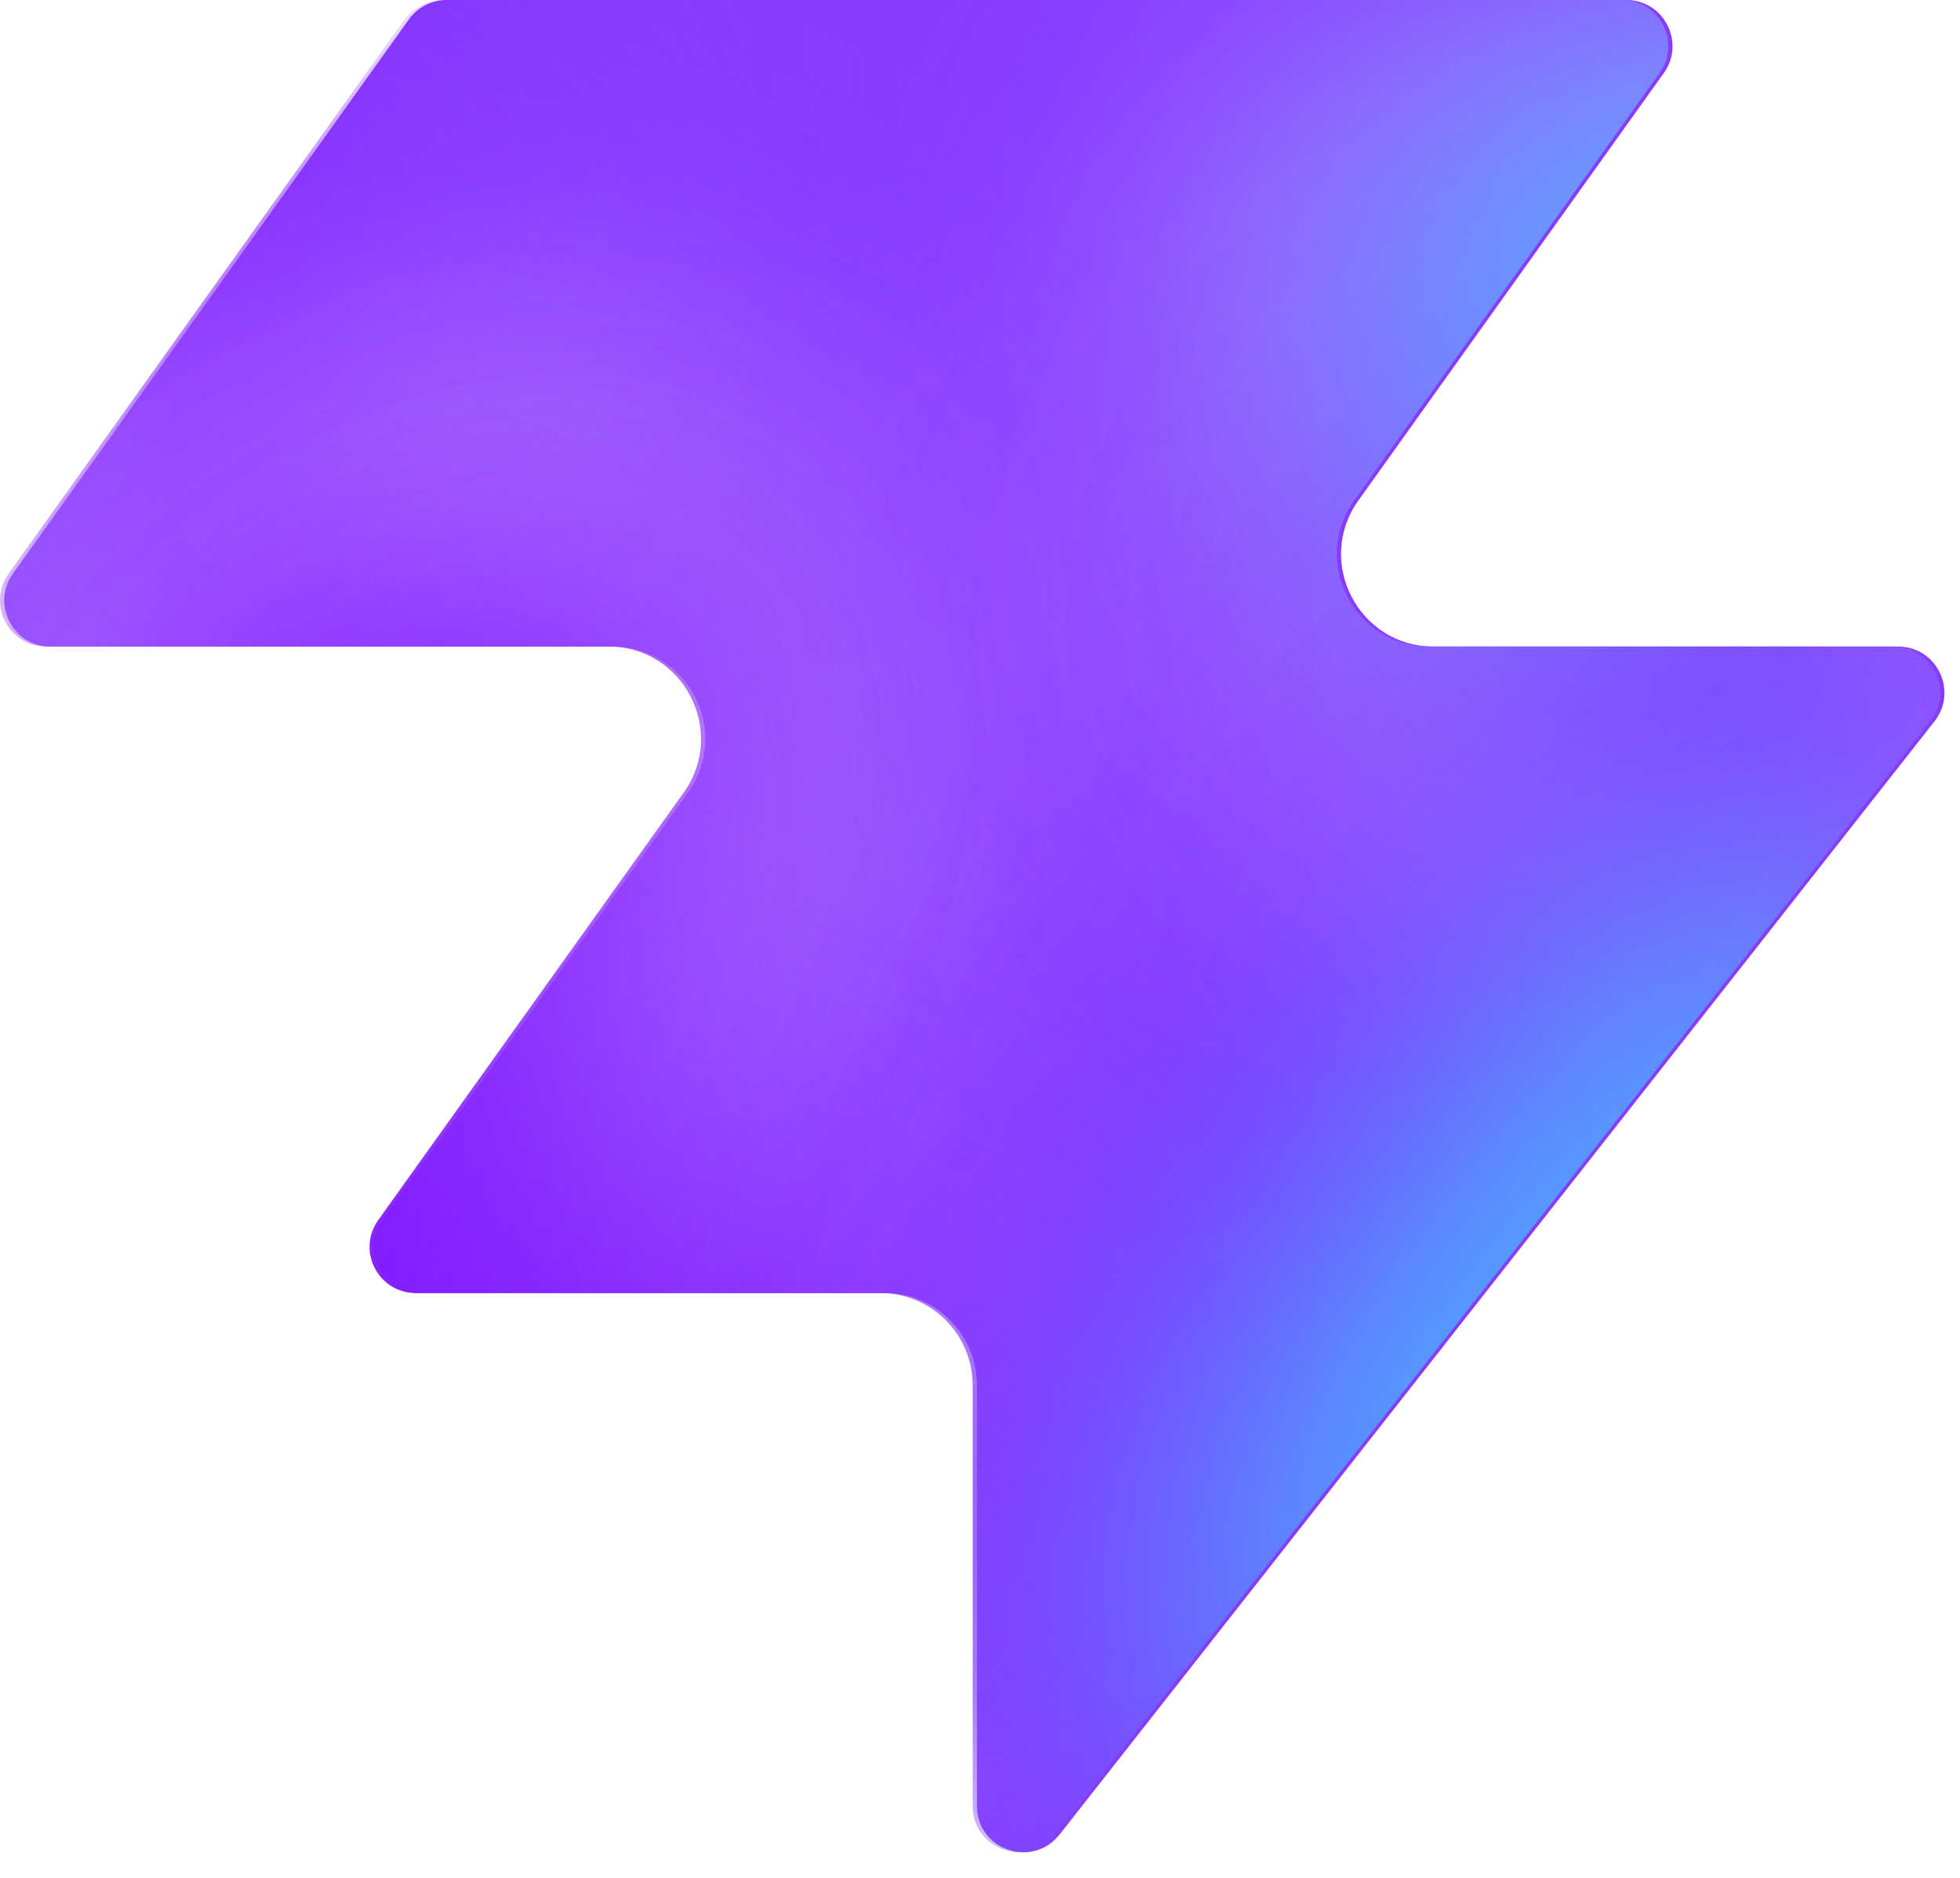
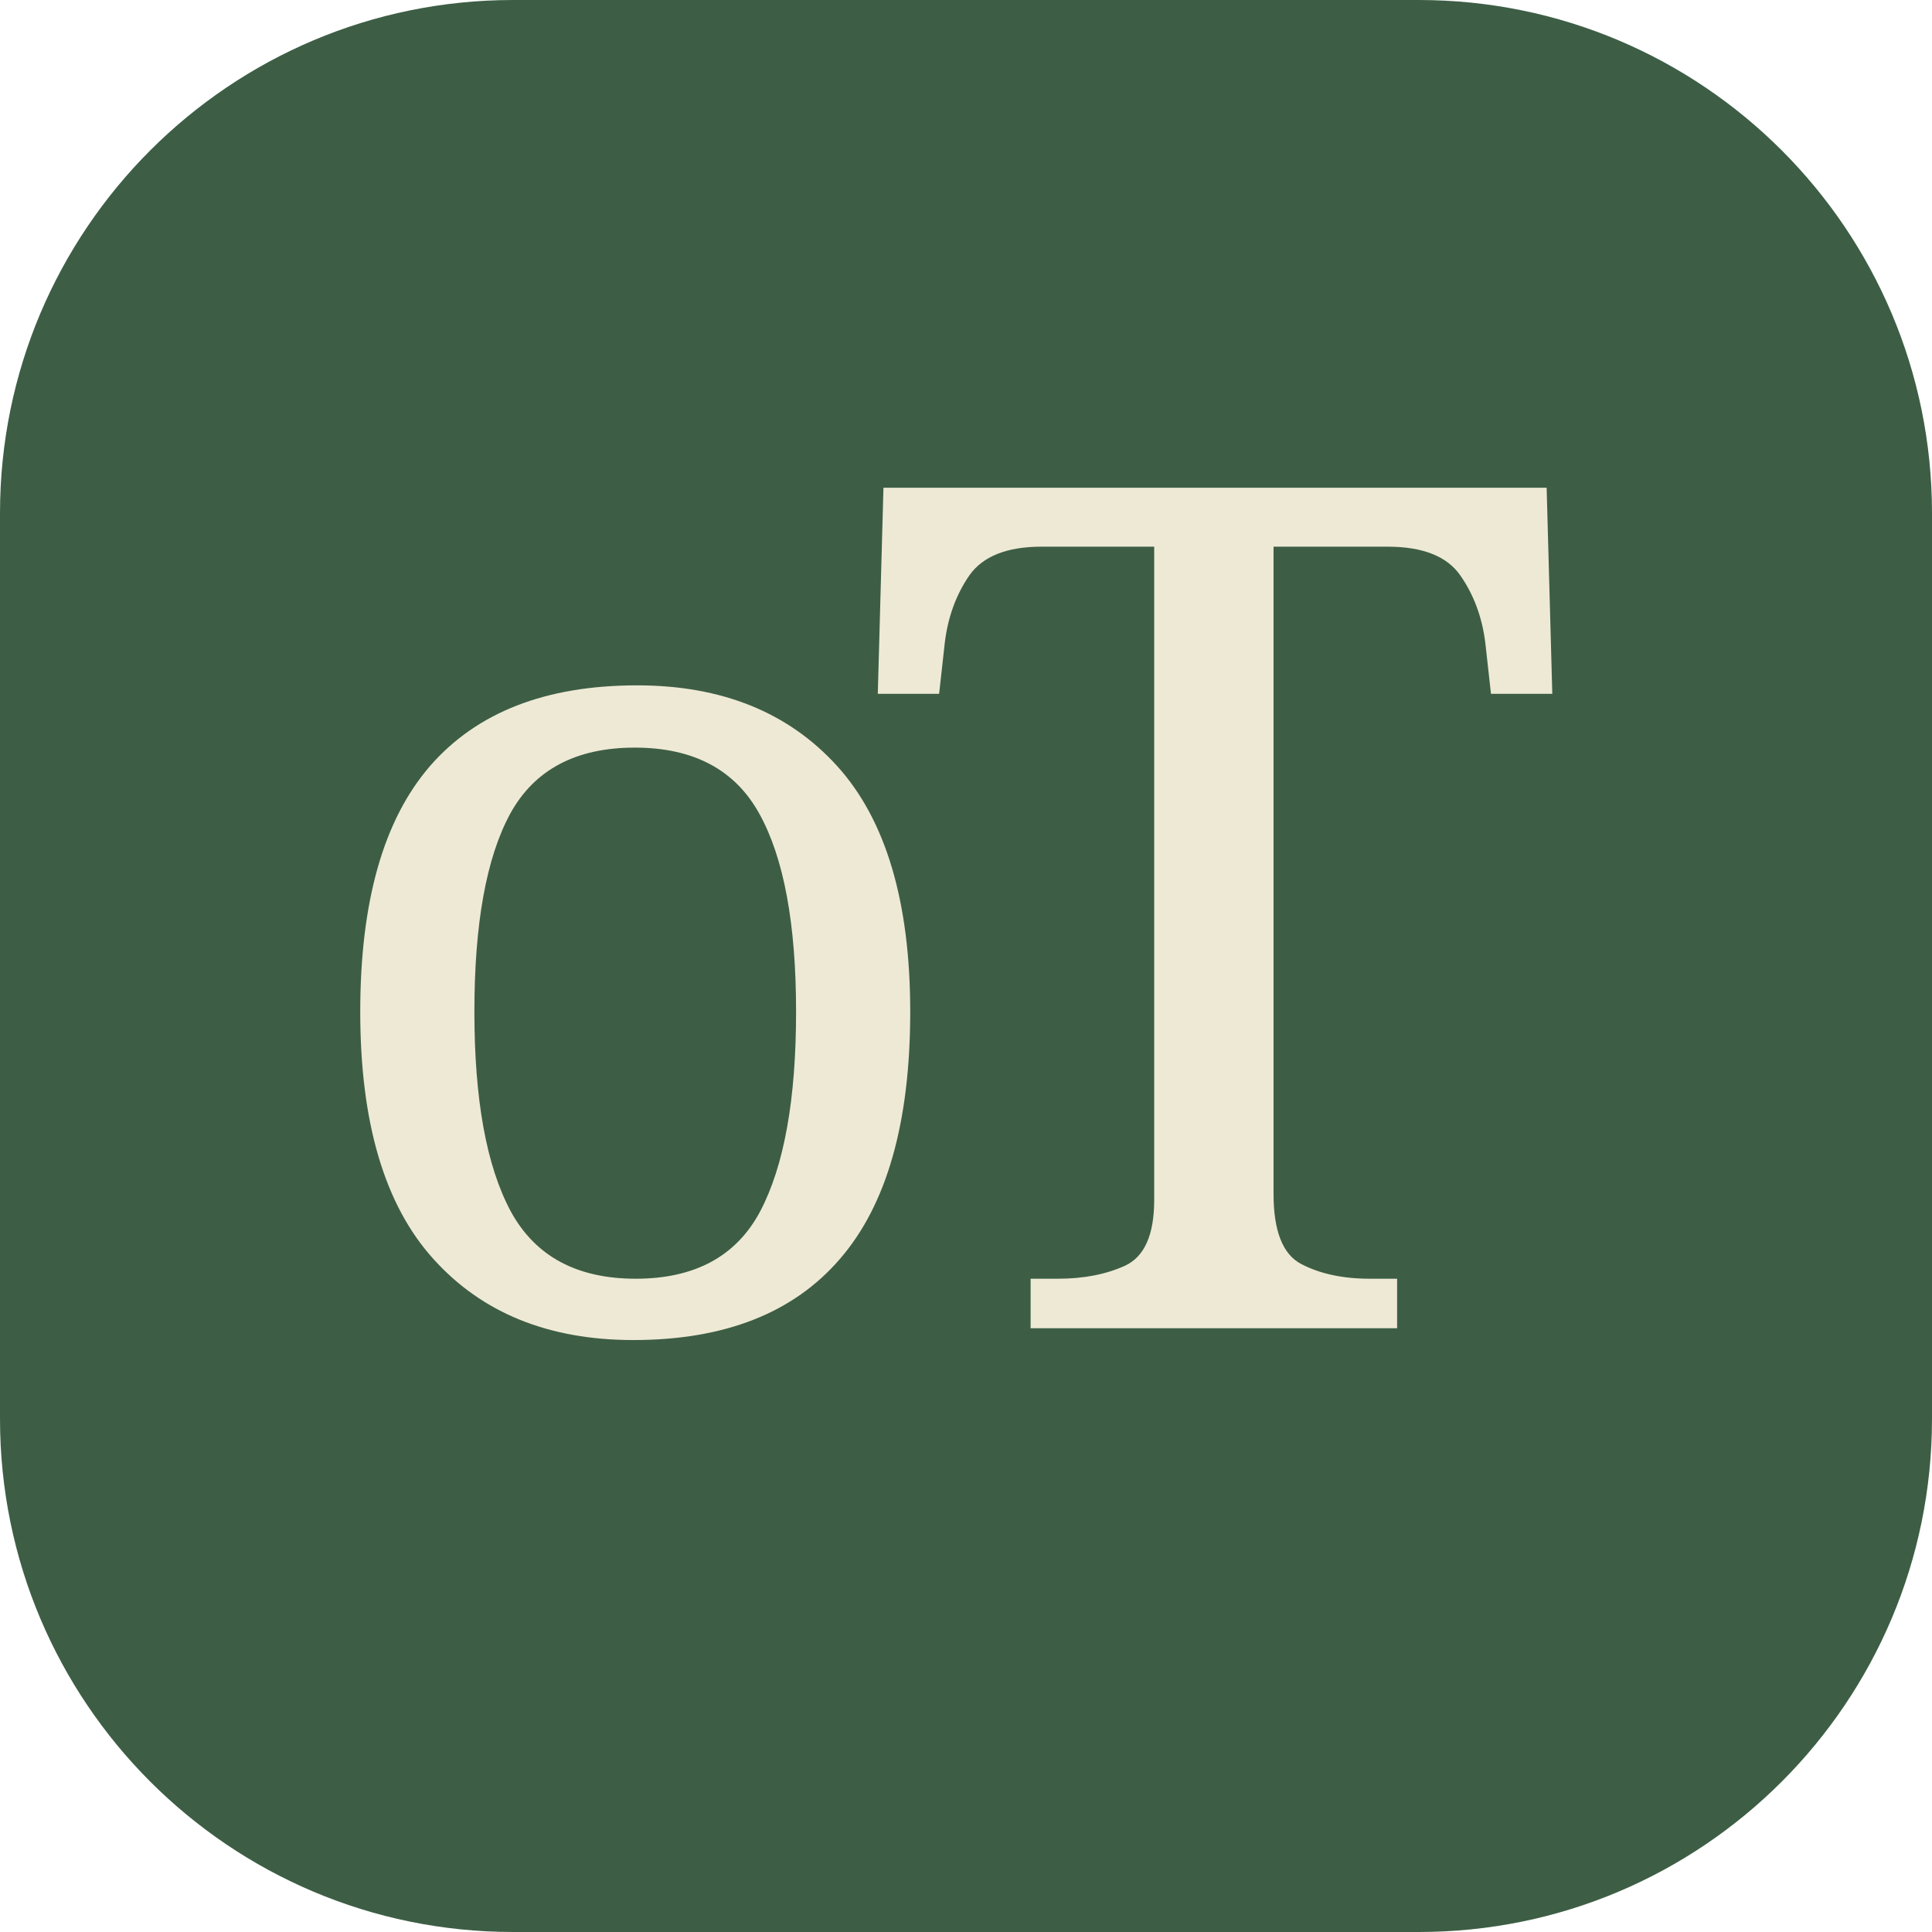
- <svg xmlns="http://www.w3.org/2000/svg" width="48" height="46" fill="none" viewBox="0 0 48 46">
-   <path fill="#863bff" d="M25.946 44.938c-.664.845-2.021.375-2.021-.698V33.937a2.26 2.26 0 0 0-2.262-2.262H10.287c-.92 0-1.456-1.04-.92-1.788l7.48-10.471c1.07-1.497 0-3.578-1.842-3.578H1.237c-.92 0-1.456-1.04-.92-1.788L10.013.474c.214-.297.556-.474.92-.474h28.894c.92 0 1.456 1.04.92 1.788l-7.48 10.471c-1.07 1.498 0 3.579 1.842 3.579h11.377c.943 0 1.473 1.088.89 1.83L25.947 44.94z" style="fill:#863bff;fill:color(display-p3 .525 .23 1);fill-opacity:1" />
-   <mask id="a" width="48" height="46" x="0" y="0" maskUnits="userSpaceOnUse" style="mask-type:alpha">
-     <path fill="#000" d="M25.842 44.938c-.664.844-2.021.375-2.021-.698V33.937a2.26 2.26 0 0 0-2.262-2.262H10.183c-.92 0-1.456-1.04-.92-1.788l7.48-10.471c1.07-1.498 0-3.579-1.842-3.579H1.133c-.92 0-1.456-1.04-.92-1.787L9.91.473c.214-.297.556-.474.92-.474h28.894c.92 0 1.456 1.04.92 1.788l-7.48 10.471c-1.07 1.498 0 3.578 1.842 3.578h11.377c.943 0 1.473 1.088.89 1.832L25.843 44.94z" style="fill:#000;fill-opacity:1" />
-   </mask>
-   <g mask="url(#a)">
-     <g filter="url(#b)">
-       <ellipse cx="5.508" cy="14.704" fill="#ede6ff" rx="5.508" ry="14.704" style="fill:#ede6ff;fill:color(display-p3 .927 .903 1);fill-opacity:1" transform="matrix(.00324 1 1 -.00324 -4.47 31.516)" />
-     </g>
-     <g filter="url(#c)">
-       <ellipse cx="10.399" cy="29.851" fill="#ede6ff" rx="10.399" ry="29.851" style="fill:#ede6ff;fill:color(display-p3 .927 .903 1);fill-opacity:1" transform="matrix(.00324 1 1 -.00324 -39.328 7.883)" />
-     </g>
-     <g filter="url(#d)">
-       <ellipse cx="5.508" cy="30.487" fill="#7e14ff" rx="5.508" ry="30.487" style="fill:#7e14ff;fill:color(display-p3 .492 .077 1);fill-opacity:1" transform="rotate(89.814 -25.913 -14.639)scale(1 -1)" />
-     </g>
-     <g filter="url(#e)">
-       <ellipse cx="5.508" cy="30.599" fill="#7e14ff" rx="5.508" ry="30.599" style="fill:#7e14ff;fill:color(display-p3 .492 .077 1);fill-opacity:1" transform="rotate(89.814 -32.644 -3.334)scale(1 -1)" />
-     </g>
-     <g filter="url(#f)">
-       <ellipse cx="5.508" cy="30.599" fill="#7e14ff" rx="5.508" ry="30.599" style="fill:#7e14ff;fill:color(display-p3 .492 .077 1);fill-opacity:1" transform="matrix(.00324 1 1 -.00324 -34.34 30.47)" />
-     </g>
-     <g filter="url(#g)">
-       <ellipse cx="14.072" cy="22.078" fill="#ede6ff" rx="14.072" ry="22.078" style="fill:#ede6ff;fill:color(display-p3 .927 .903 1);fill-opacity:1" transform="rotate(93.35 24.506 48.493)scale(-1 1)" />
-     </g>
-     <g filter="url(#h)">
-       <ellipse cx="3.47" cy="21.501" fill="#7e14ff" rx="3.47" ry="21.501" style="fill:#7e14ff;fill:color(display-p3 .492 .077 1);fill-opacity:1" transform="rotate(89.009 28.708 47.59)scale(-1 1)" />
-     </g>
-     <g filter="url(#i)">
-       <ellipse cx="3.47" cy="21.501" fill="#7e14ff" rx="3.47" ry="21.501" style="fill:#7e14ff;fill:color(display-p3 .492 .077 1);fill-opacity:1" transform="rotate(89.009 28.708 47.59)scale(-1 1)" />
-     </g>
-     <g filter="url(#j)">
-       <ellipse cx=".387" cy="8.972" fill="#7e14ff" rx="4.407" ry="29.108" style="fill:#7e14ff;fill:color(display-p3 .492 .077 1);fill-opacity:1" transform="rotate(39.51 .387 8.972)" />
-     </g>
-     <g filter="url(#k)">
-       <ellipse cx="47.523" cy="-6.092" fill="#7e14ff" rx="4.407" ry="29.108" style="fill:#7e14ff;fill:color(display-p3 .492 .077 1);fill-opacity:1" transform="rotate(37.892 47.523 -6.092)" />
-     </g>
-     <g filter="url(#l)">
-       <ellipse cx="41.412" cy="6.333" fill="#47bfff" rx="5.971" ry="9.665" style="fill:#47bfff;fill:color(display-p3 .28 .748 1);fill-opacity:1" transform="rotate(37.892 41.412 6.333)" />
-     </g>
-     <g filter="url(#m)">
-       <ellipse cx="-1.879" cy="38.332" fill="#7e14ff" rx="4.407" ry="29.108" style="fill:#7e14ff;fill:color(display-p3 .492 .077 1);fill-opacity:1" transform="rotate(37.892 -1.88 38.332)" />
-     </g>
-     <g filter="url(#n)">
-       <ellipse cx="-1.879" cy="38.332" fill="#7e14ff" rx="4.407" ry="29.108" style="fill:#7e14ff;fill:color(display-p3 .492 .077 1);fill-opacity:1" transform="rotate(37.892 -1.88 38.332)" />
-     </g>
-     <g filter="url(#o)">
-       <ellipse cx="35.651" cy="29.907" fill="#7e14ff" rx="4.407" ry="29.108" style="fill:#7e14ff;fill:color(display-p3 .492 .077 1);fill-opacity:1" transform="rotate(37.892 35.651 29.907)" />
-     </g>
-     <g filter="url(#p)">
-       <ellipse cx="38.418" cy="32.4" fill="#47bfff" rx="5.971" ry="15.297" style="fill:#47bfff;fill:color(display-p3 .28 .748 1);fill-opacity:1" transform="rotate(37.892 38.418 32.4)" />
-     </g>
-   </g>
-   <defs>
-     <filter id="b" width="60.045" height="41.654" x="-19.77" y="16.149" color-interpolation-filters="sRGB" filterUnits="userSpaceOnUse">
-       <feFlood flood-opacity="0" result="BackgroundImageFix" />
-       <feBlend in="SourceGraphic" in2="BackgroundImageFix" result="shape" />
-       <feGaussianBlur result="effect1_foregroundBlur_2002_17158" stdDeviation="7.659" />
-     </filter>
-     <filter id="c" width="90.34" height="51.437" x="-54.613" y="-7.533" color-interpolation-filters="sRGB" filterUnits="userSpaceOnUse">
-       <feFlood flood-opacity="0" result="BackgroundImageFix" />
-       <feBlend in="SourceGraphic" in2="BackgroundImageFix" result="shape" />
-       <feGaussianBlur result="effect1_foregroundBlur_2002_17158" stdDeviation="7.659" />
-     </filter>
-     <filter id="d" width="79.355" height="29.4" x="-49.64" y="2.03" color-interpolation-filters="sRGB" filterUnits="userSpaceOnUse">
-       <feFlood flood-opacity="0" result="BackgroundImageFix" />
-       <feBlend in="SourceGraphic" in2="BackgroundImageFix" result="shape" />
-       <feGaussianBlur result="effect1_foregroundBlur_2002_17158" stdDeviation="4.596" />
-     </filter>
-     <filter id="e" width="79.579" height="29.4" x="-45.045" y="20.029" color-interpolation-filters="sRGB" filterUnits="userSpaceOnUse">
-       <feFlood flood-opacity="0" result="BackgroundImageFix" />
-       <feBlend in="SourceGraphic" in2="BackgroundImageFix" result="shape" />
-       <feGaussianBlur result="effect1_foregroundBlur_2002_17158" stdDeviation="4.596" />
-     </filter>
-     <filter id="f" width="79.579" height="29.4" x="-43.513" y="21.178" color-interpolation-filters="sRGB" filterUnits="userSpaceOnUse">
-       <feFlood flood-opacity="0" result="BackgroundImageFix" />
-       <feBlend in="SourceGraphic" in2="BackgroundImageFix" result="shape" />
-       <feGaussianBlur result="effect1_foregroundBlur_2002_17158" stdDeviation="4.596" />
-     </filter>
-     <filter id="g" width="74.749" height="58.852" x="15.756" y="-17.901" color-interpolation-filters="sRGB" filterUnits="userSpaceOnUse">
-       <feFlood flood-opacity="0" result="BackgroundImageFix" />
-       <feBlend in="SourceGraphic" in2="BackgroundImageFix" result="shape" />
-       <feGaussianBlur result="effect1_foregroundBlur_2002_17158" stdDeviation="7.659" />
-     </filter>
-     <filter id="h" width="61.377" height="25.362" x="23.548" y="2.284" color-interpolation-filters="sRGB" filterUnits="userSpaceOnUse">
-       <feFlood flood-opacity="0" result="BackgroundImageFix" />
-       <feBlend in="SourceGraphic" in2="BackgroundImageFix" result="shape" />
-       <feGaussianBlur result="effect1_foregroundBlur_2002_17158" stdDeviation="4.596" />
-     </filter>
-     <filter id="i" width="61.377" height="25.362" x="23.548" y="2.284" color-interpolation-filters="sRGB" filterUnits="userSpaceOnUse">
-       <feFlood flood-opacity="0" result="BackgroundImageFix" />
-       <feBlend in="SourceGraphic" in2="BackgroundImageFix" result="shape" />
-       <feGaussianBlur result="effect1_foregroundBlur_2002_17158" stdDeviation="4.596" />
-     </filter>
-     <filter id="j" width="56.045" height="63.649" x="-27.636" y="-22.853" color-interpolation-filters="sRGB" filterUnits="userSpaceOnUse">
-       <feFlood flood-opacity="0" result="BackgroundImageFix" />
-       <feBlend in="SourceGraphic" in2="BackgroundImageFix" result="shape" />
-       <feGaussianBlur result="effect1_foregroundBlur_2002_17158" stdDeviation="4.596" />
-     </filter>
-     <filter id="k" width="54.814" height="64.646" x="20.116" y="-38.415" color-interpolation-filters="sRGB" filterUnits="userSpaceOnUse">
-       <feFlood flood-opacity="0" result="BackgroundImageFix" />
-       <feBlend in="SourceGraphic" in2="BackgroundImageFix" result="shape" />
-       <feGaussianBlur result="effect1_foregroundBlur_2002_17158" stdDeviation="4.596" />
-     </filter>
-     <filter id="l" width="33.541" height="35.313" x="24.641" y="-11.323" color-interpolation-filters="sRGB" filterUnits="userSpaceOnUse">
-       <feFlood flood-opacity="0" result="BackgroundImageFix" />
-       <feBlend in="SourceGraphic" in2="BackgroundImageFix" result="shape" />
-       <feGaussianBlur result="effect1_foregroundBlur_2002_17158" stdDeviation="4.596" />
-     </filter>
-     <filter id="m" width="54.814" height="64.646" x="-29.286" y="6.009" color-interpolation-filters="sRGB" filterUnits="userSpaceOnUse">
-       <feFlood flood-opacity="0" result="BackgroundImageFix" />
-       <feBlend in="SourceGraphic" in2="BackgroundImageFix" result="shape" />
-       <feGaussianBlur result="effect1_foregroundBlur_2002_17158" stdDeviation="4.596" />
-     </filter>
-     <filter id="n" width="54.814" height="64.646" x="-29.286" y="6.009" color-interpolation-filters="sRGB" filterUnits="userSpaceOnUse">
-       <feFlood flood-opacity="0" result="BackgroundImageFix" />
-       <feBlend in="SourceGraphic" in2="BackgroundImageFix" result="shape" />
-       <feGaussianBlur result="effect1_foregroundBlur_2002_17158" stdDeviation="4.596" />
-     </filter>
-     <filter id="o" width="54.814" height="64.646" x="8.244" y="-2.416" color-interpolation-filters="sRGB" filterUnits="userSpaceOnUse">
-       <feFlood flood-opacity="0" result="BackgroundImageFix" />
-       <feBlend in="SourceGraphic" in2="BackgroundImageFix" result="shape" />
-       <feGaussianBlur result="effect1_foregroundBlur_2002_17158" stdDeviation="4.596" />
-     </filter>
-     <filter id="p" width="39.409" height="43.623" x="18.713" y="10.588" color-interpolation-filters="sRGB" filterUnits="userSpaceOnUse">
-       <feFlood flood-opacity="0" result="BackgroundImageFix" />
-       <feBlend in="SourceGraphic" in2="BackgroundImageFix" result="shape" />
-       <feGaussianBlur result="effect1_foregroundBlur_2002_17158" stdDeviation="4.596" />
-     </filter>
-   </defs>
+ <svg xmlns="http://www.w3.org/2000/svg" viewBox="0 0 64 64">
+   <rect width="64" height="64" rx="17" fill="#3d5e45" />
+   <text x="31" y="44" text-anchor="middle" font-family="Georgia,serif" font-size="39" letter-spacing="-4" fill="#eee9d5">oT</text>
</svg>
